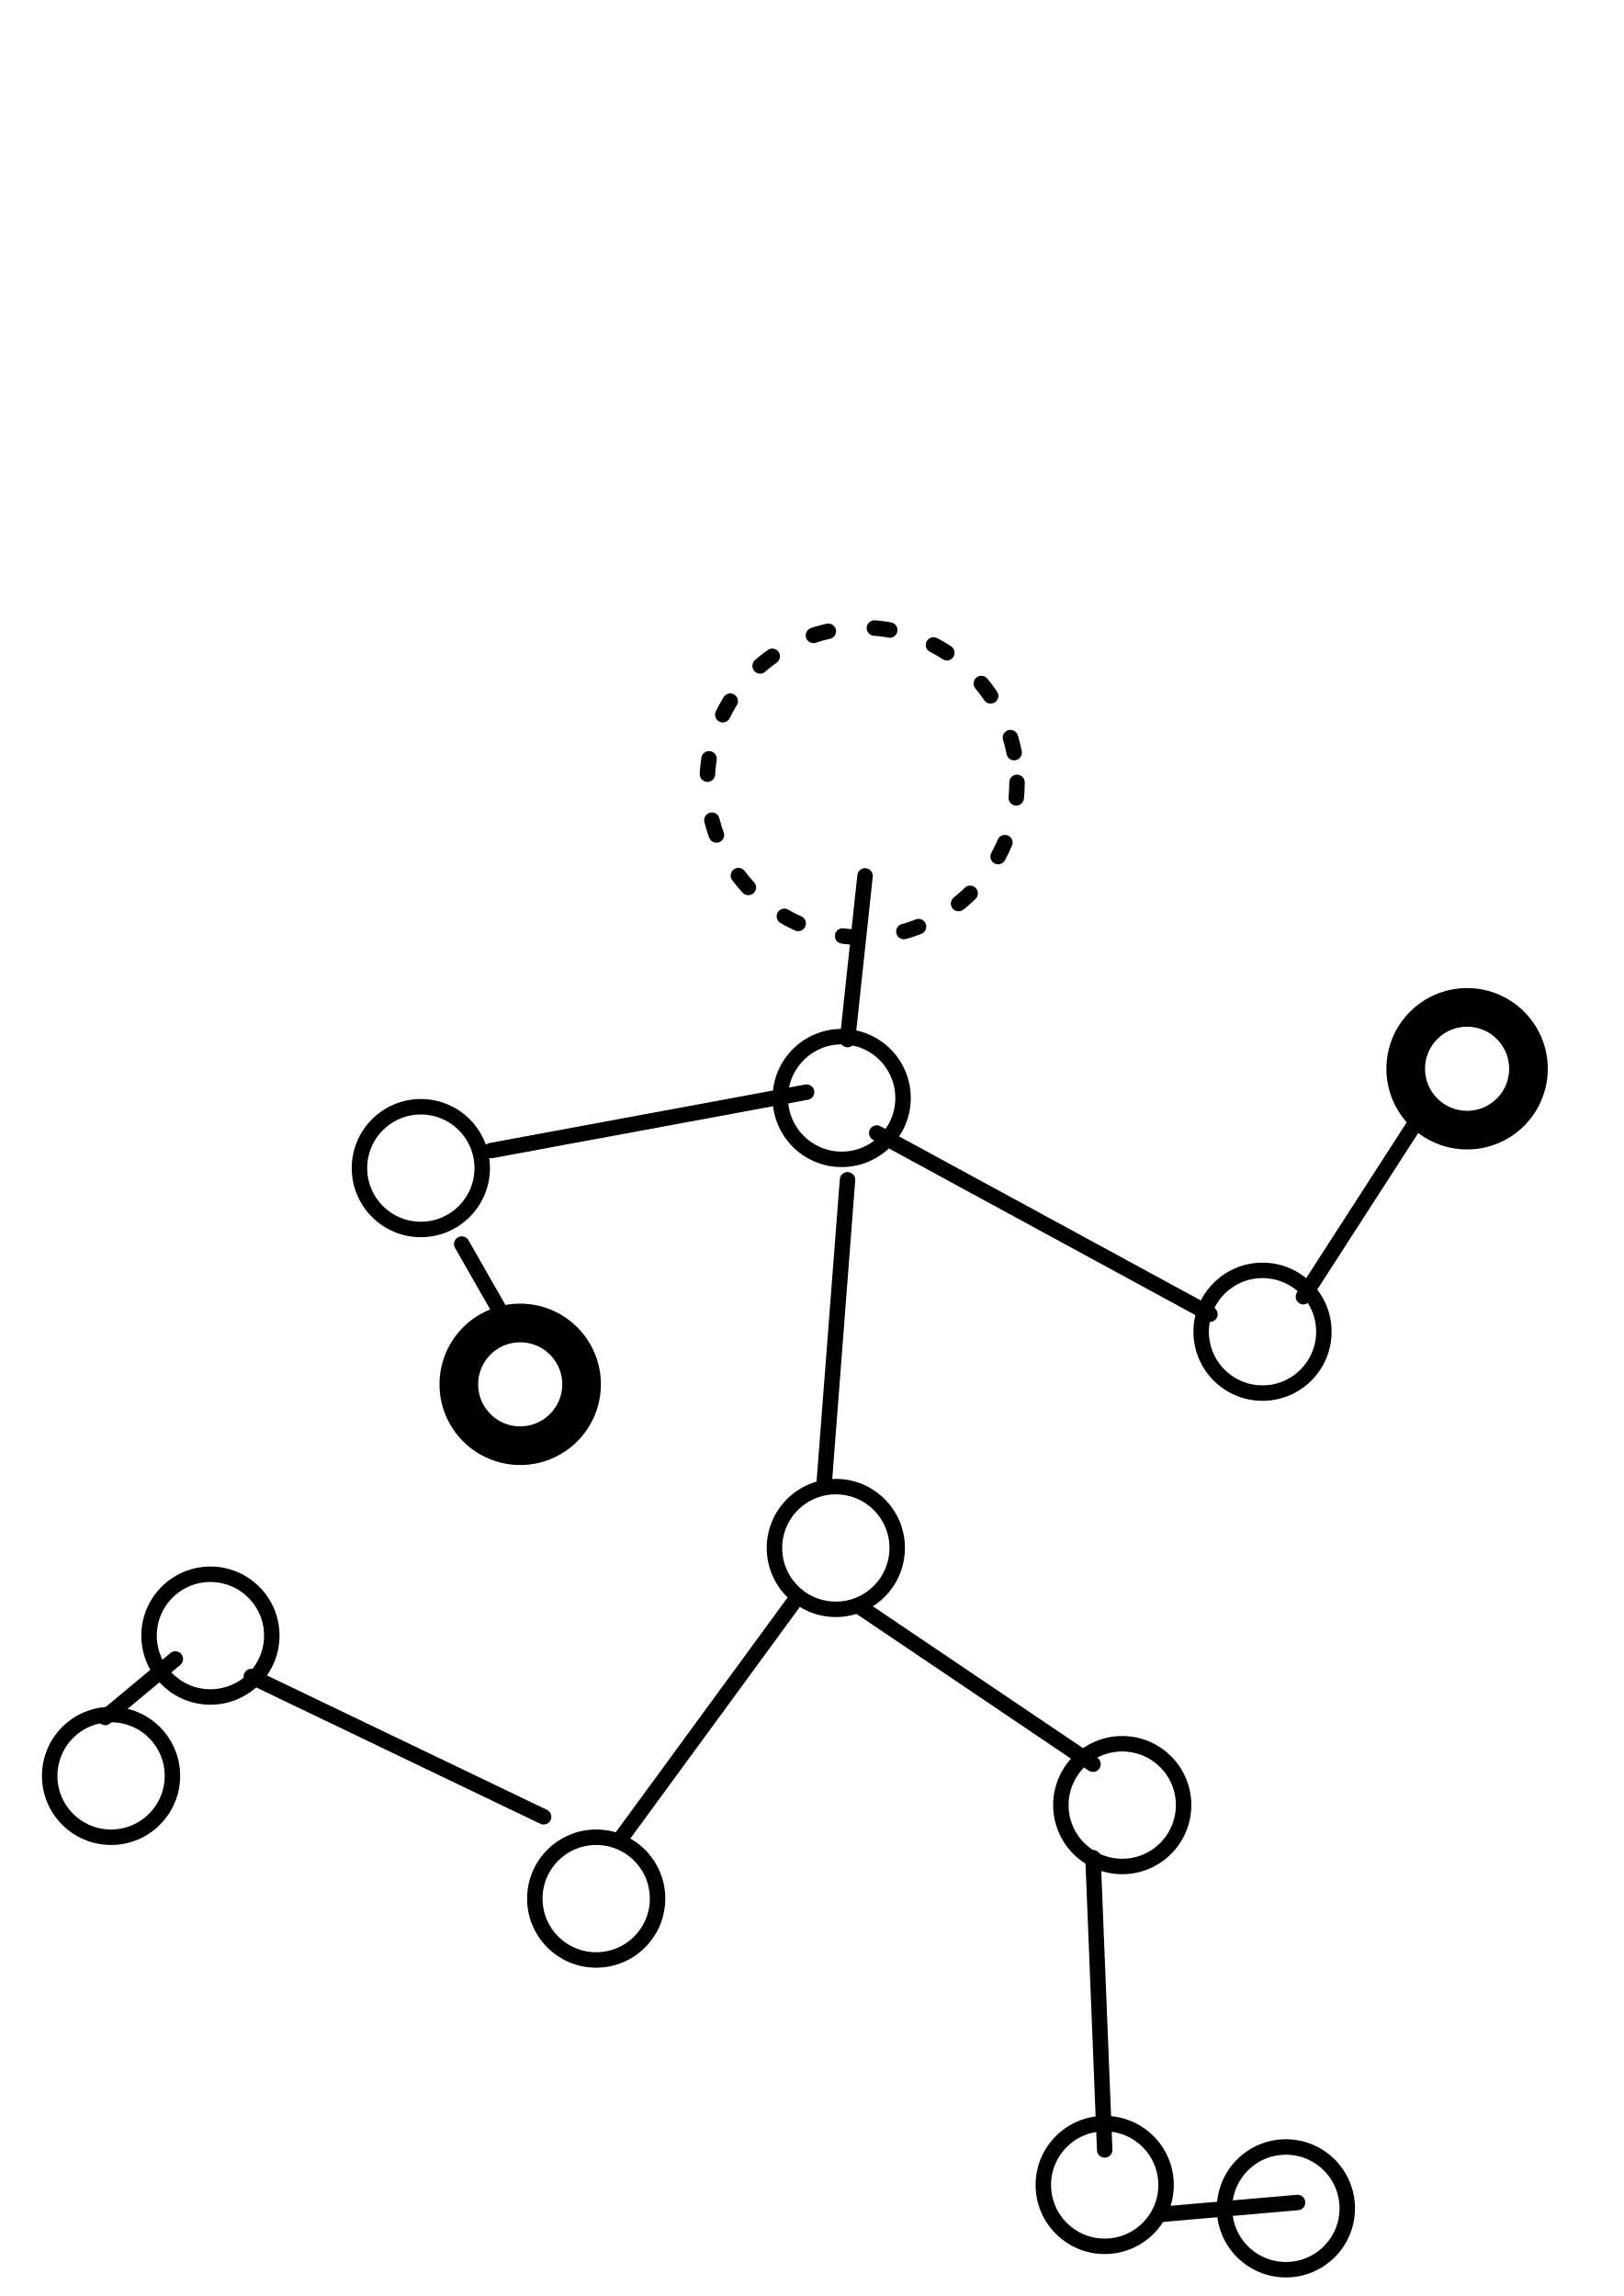
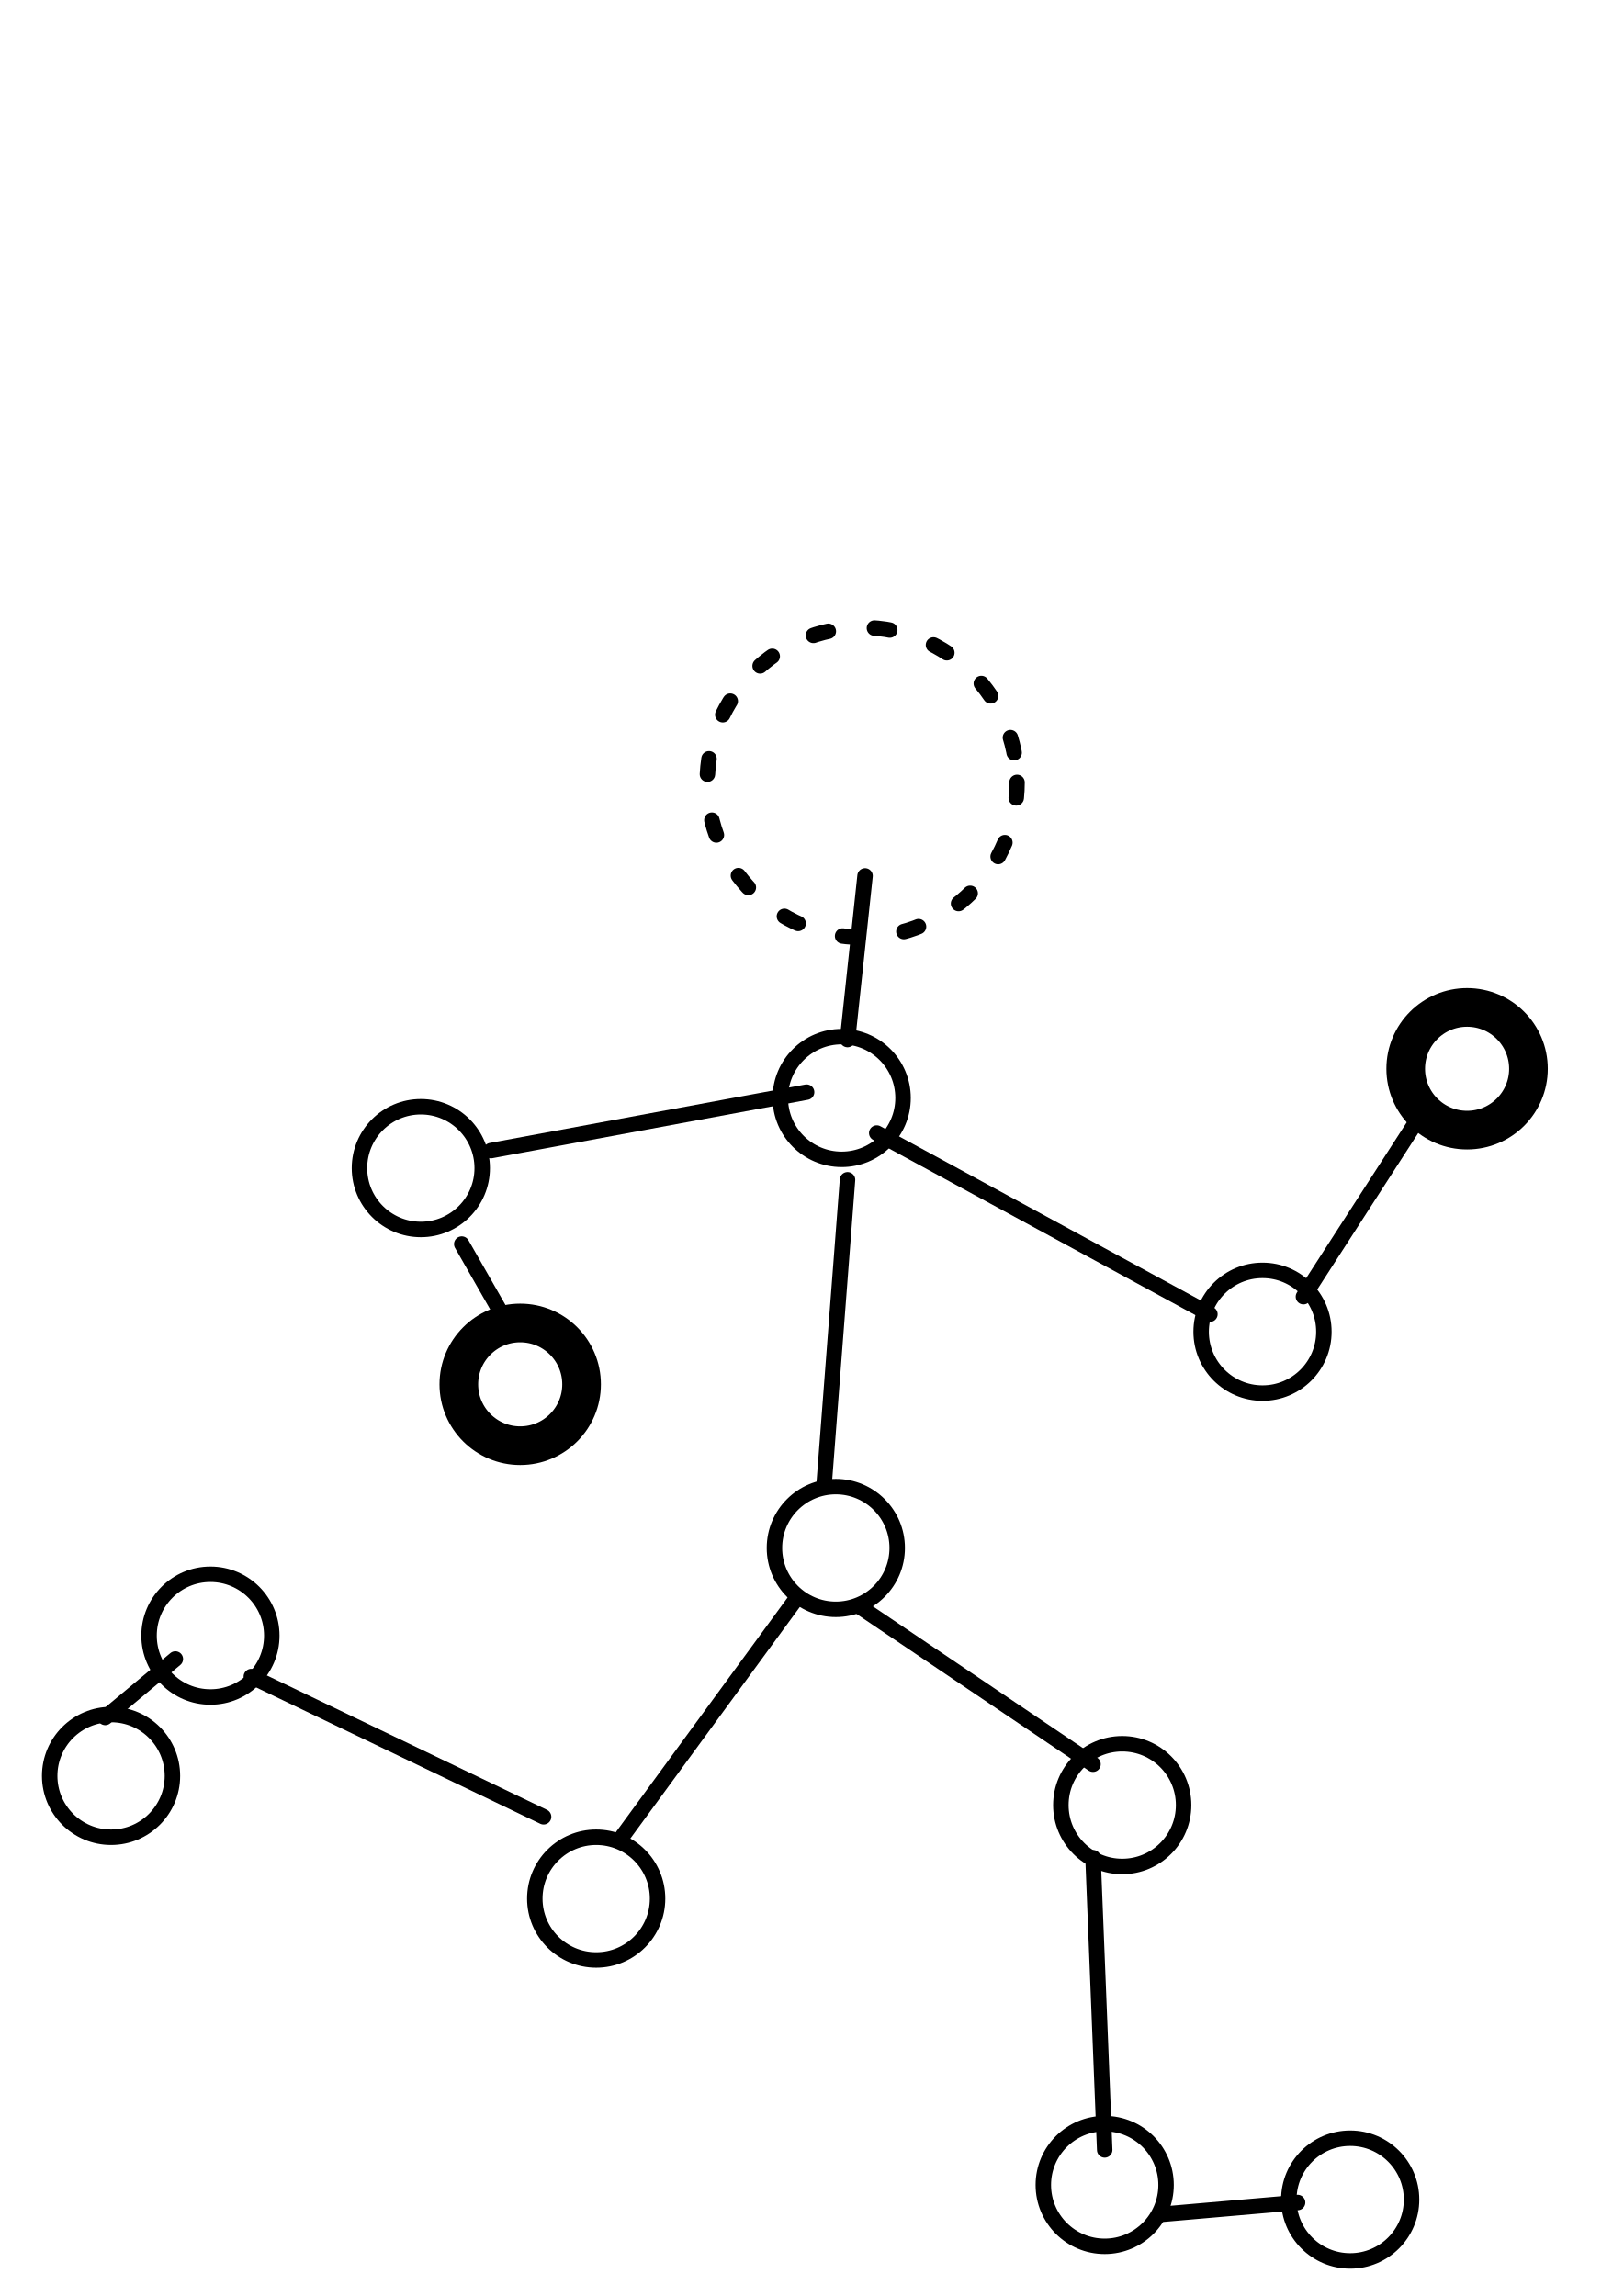
<svg xmlns="http://www.w3.org/2000/svg" width="210mm" height="297mm" viewBox="0 0 210 297" version="1.1" id="svg4632">
  <defs id="defs4626">
    <marker orient="auto" refY="0.0" refX="0.0" id="DotL" style="overflow:visible">
      <path id="path4663" d="M -2.5,-1.0 C -2.5,1.76 -4.74,4.0 -7.5,4.0 C -10.26,4.0 -12.5,1.76 -12.5,-1.0 C -12.5,-3.76 -10.26,-6.0 -7.5,-6.0 C -4.74,-6.0 -2.5,-3.76 -2.5,-1.0 z " style="fill-rule:evenodd;stroke:#000000;stroke-width:1pt;stroke-opacity:1;fill:#000000;fill-opacity:1" transform="scale(0.8) translate(7.4, 1)" />
    </marker>
  </defs>
  <g id="layer1">
    <circle style="color:#000000;clip-rule:nonzero;display:inline;overflow:visible;visibility:visible;opacity:1;isolation:auto;mix-blend-mode:normal;color-interpolation:sRGB;color-interpolation-filters:linearRGB;solid-color:#000000;solid-opacity:1;fill:none;fill-opacity:1;fill-rule:nonzero;stroke:#000000;stroke-width:2;stroke-linecap:round;stroke-linejoin:round;stroke-miterlimit:4;stroke-dasharray:2, 6;stroke-dashoffset:0;stroke-opacity:1;marker:none;paint-order:normal;color-rendering:auto;image-rendering:auto;shape-rendering:auto;text-rendering:auto;enable-background:accumulate;marker-end:" id="path5177" cx="111.503" cy="101.208" r="20.033" />
    <circle style="color:#000000;clip-rule:nonzero;display:inline;overflow:visible;visibility:visible;opacity:1;isolation:auto;mix-blend-mode:normal;color-interpolation:sRGB;color-interpolation-filters:linearRGB;solid-color:#000000;solid-opacity:1;fill:none;fill-opacity:1;fill-rule:nonzero;stroke:#000000;stroke-width:2;stroke-linecap:round;stroke-linejoin:round;stroke-miterlimit:4;stroke-dasharray:none;stroke-dashoffset:0;stroke-opacity:1;marker:none;paint-order:normal;color-rendering:auto;image-rendering:auto;shape-rendering:auto;text-rendering:auto;enable-background:accumulate" id="path5177-3" cx="108.857" cy="142.03" r="7.937" />
    <circle style="color:#000000;clip-rule:nonzero;display:inline;overflow:visible;visibility:visible;opacity:1;isolation:auto;mix-blend-mode:normal;color-interpolation:sRGB;color-interpolation-filters:linearRGB;solid-color:#000000;solid-opacity:1;fill:none;fill-opacity:1;fill-rule:nonzero;stroke:#000000;stroke-width:2;stroke-linecap:round;stroke-linejoin:round;stroke-miterlimit:4;stroke-dasharray:none;stroke-dashoffset:0;stroke-opacity:1;marker:none;paint-order:normal;color-rendering:auto;image-rendering:auto;shape-rendering:auto;text-rendering:auto;enable-background:accumulate" id="path5177-3-6" cx="108.101" cy="200.238" r="7.937" />
    <circle style="color:#000000;clip-rule:nonzero;display:inline;overflow:visible;visibility:visible;opacity:1;isolation:auto;mix-blend-mode:normal;color-interpolation:sRGB;color-interpolation-filters:linearRGB;solid-color:#000000;solid-opacity:1;fill:none;fill-opacity:1;fill-rule:nonzero;stroke:#000000;stroke-width:2;stroke-linecap:round;stroke-linejoin:round;stroke-miterlimit:4;stroke-dasharray:none;stroke-dashoffset:0;stroke-opacity:1;marker:none;paint-order:normal;color-rendering:auto;image-rendering:auto;shape-rendering:auto;text-rendering:auto;enable-background:accumulate" id="path5177-3-7" cx="54.429" cy="151.101" r="7.937" />
    <circle style="color:#000000;clip-rule:nonzero;display:inline;overflow:visible;visibility:visible;opacity:1;isolation:auto;mix-blend-mode:normal;color-interpolation:sRGB;color-interpolation-filters:linearRGB;solid-color:#000000;solid-opacity:1;fill:none;fill-opacity:1;fill-rule:nonzero;stroke:#000000;stroke-width:5;stroke-linecap:round;stroke-linejoin:round;stroke-miterlimit:4;stroke-dasharray:none;stroke-dashoffset:0;stroke-opacity:1;marker:none;paint-order:normal;color-rendering:auto;image-rendering:auto;shape-rendering:auto;text-rendering:auto;enable-background:accumulate" id="path5177-3-5" cx="67.28" cy="179.071" r="7.937" />
    <circle style="color:#000000;clip-rule:nonzero;display:inline;overflow:visible;visibility:visible;opacity:1;isolation:auto;mix-blend-mode:normal;color-interpolation:sRGB;color-interpolation-filters:linearRGB;solid-color:#000000;solid-opacity:1;fill:none;fill-opacity:1;fill-rule:nonzero;stroke:#000000;stroke-width:2;stroke-linecap:round;stroke-linejoin:round;stroke-miterlimit:4;stroke-dasharray:none;stroke-dashoffset:0;stroke-opacity:1;marker:none;paint-order:normal;color-rendering:auto;image-rendering:auto;shape-rendering:auto;text-rendering:auto;enable-background:accumulate" id="path5177-3-3" cx="163.286" cy="172.268" r="7.937" />
    <circle style="color:#000000;clip-rule:nonzero;display:inline;overflow:visible;visibility:visible;opacity:1;isolation:auto;mix-blend-mode:normal;color-interpolation:sRGB;color-interpolation-filters:linearRGB;solid-color:#000000;solid-opacity:1;fill:none;fill-opacity:1;fill-rule:nonzero;stroke:#000000;stroke-width:5;stroke-linecap:round;stroke-linejoin:round;stroke-miterlimit:4;stroke-dasharray:none;stroke-dashoffset:0;stroke-opacity:1;marker:none;paint-order:normal;color-rendering:auto;image-rendering:auto;shape-rendering:auto;text-rendering:auto;enable-background:accumulate" id="path5177-3-56" cx="189.744" cy="138.25" r="7.937" />
    <circle style="color:#000000;clip-rule:nonzero;display:inline;overflow:visible;visibility:visible;opacity:1;isolation:auto;mix-blend-mode:normal;color-interpolation:sRGB;color-interpolation-filters:linearRGB;solid-color:#000000;solid-opacity:1;fill:none;fill-opacity:1;fill-rule:nonzero;stroke:#000000;stroke-width:2;stroke-linecap:round;stroke-linejoin:round;stroke-miterlimit:4;stroke-dasharray:none;stroke-dashoffset:0;stroke-opacity:1;marker:none;paint-order:normal;color-rendering:auto;image-rendering:auto;shape-rendering:auto;text-rendering:auto;enable-background:accumulate" id="path5177-3-2" cx="77.107" cy="245.595" r="7.937" />
    <circle style="color:#000000;clip-rule:nonzero;display:inline;overflow:visible;visibility:visible;opacity:1;isolation:auto;mix-blend-mode:normal;color-interpolation:sRGB;color-interpolation-filters:linearRGB;solid-color:#000000;solid-opacity:1;fill:none;fill-opacity:1;fill-rule:nonzero;stroke:#000000;stroke-width:2;stroke-linecap:round;stroke-linejoin:round;stroke-miterlimit:4;stroke-dasharray:none;stroke-dashoffset:0;stroke-opacity:1;marker:none;paint-order:normal;color-rendering:auto;image-rendering:auto;shape-rendering:auto;text-rendering:auto;enable-background:accumulate" id="path5177-3-9" cx="27.214" cy="211.577" r="7.937" />
    <circle style="color:#000000;clip-rule:nonzero;display:inline;overflow:visible;visibility:visible;opacity:1;isolation:auto;mix-blend-mode:normal;color-interpolation:sRGB;color-interpolation-filters:linearRGB;solid-color:#000000;solid-opacity:1;fill:none;fill-opacity:1;fill-rule:nonzero;stroke:#000000;stroke-width:2;stroke-linecap:round;stroke-linejoin:round;stroke-miterlimit:4;stroke-dasharray:none;stroke-dashoffset:0;stroke-opacity:1;marker:none;paint-order:normal;color-rendering:auto;image-rendering:auto;shape-rendering:auto;text-rendering:auto;enable-background:accumulate" id="path5177-3-1" cx="14.363" cy="229.72" r="7.937" />
    <circle style="color:#000000;clip-rule:nonzero;display:inline;overflow:visible;visibility:visible;opacity:1;isolation:auto;mix-blend-mode:normal;color-interpolation:sRGB;color-interpolation-filters:linearRGB;solid-color:#000000;solid-opacity:1;fill:none;fill-opacity:1;fill-rule:nonzero;stroke:#000000;stroke-width:2;stroke-linecap:round;stroke-linejoin:round;stroke-miterlimit:4;stroke-dasharray:none;stroke-dashoffset:0;stroke-opacity:1;marker:none;paint-order:normal;color-rendering:auto;image-rendering:auto;shape-rendering:auto;text-rendering:auto;enable-background:accumulate" id="path5177-3-27" cx="145.143" cy="233.5" r="7.937" />
    <circle style="color:#000000;clip-rule:nonzero;display:inline;overflow:visible;visibility:visible;opacity:1;isolation:auto;mix-blend-mode:normal;color-interpolation:sRGB;color-interpolation-filters:linearRGB;solid-color:#000000;solid-opacity:1;fill:none;fill-opacity:1;fill-rule:nonzero;stroke:#000000;stroke-width:2;stroke-linecap:round;stroke-linejoin:round;stroke-miterlimit:4;stroke-dasharray:none;stroke-dashoffset:0;stroke-opacity:1;marker:none;paint-order:normal;color-rendering:auto;image-rendering:auto;shape-rendering:auto;text-rendering:auto;enable-background:accumulate" id="path5177-3-0" cx="142.875" cy="282.637" r="7.937" />
-     <circle style="color:#000000;clip-rule:nonzero;display:inline;overflow:visible;visibility:visible;opacity:1;isolation:auto;mix-blend-mode:normal;color-interpolation:sRGB;color-interpolation-filters:linearRGB;solid-color:#000000;solid-opacity:1;fill:none;fill-opacity:1;fill-rule:nonzero;stroke:#000000;stroke-width:2;stroke-linecap:round;stroke-linejoin:round;stroke-miterlimit:4;stroke-dasharray:none;stroke-dashoffset:0;stroke-opacity:1;marker:none;paint-order:normal;color-rendering:auto;image-rendering:auto;shape-rendering:auto;text-rendering:auto;enable-background:accumulate" id="path5177-3-93" cx="166.31" cy="285.661" r="7.937" />
+     <circle style="color:#000000;clip-rule:nonzero;display:inline;overflow:visible;visibility:visible;opacity:1;isolation:auto;mix-blend-mode:normal;color-interpolation:sRGB;color-interpolation-filters:linearRGB;solid-color:#000000;solid-opacity:1;fill:none;fill-opacity:1;fill-rule:nonzero;stroke:#000000;stroke-width:2;stroke-linecap:round;stroke-linejoin:round;stroke-miterlimit:4;stroke-dasharray:none;stroke-dashoffset:0;stroke-opacity:1;marker:none;paint-order:normal;color-rendering:auto;image-rendering:auto;shape-rendering:auto;text-rendering:auto;enable-background:accumulate" id="path5177-3-93" cx="174.625" cy="284.527" r="7.937" />
    <path style="color:#000000;clip-rule:nonzero;display:inline;overflow:visible;visibility:visible;opacity:1;isolation:auto;mix-blend-mode:normal;color-interpolation:sRGB;color-interpolation-filters:linearRGB;solid-color:#000000;solid-opacity:1;fill:none;fill-opacity:1;fill-rule:nonzero;stroke:#000000;stroke-width:2;stroke-linecap:round;stroke-linejoin:round;stroke-miterlimit:4;stroke-dasharray:none;stroke-dashoffset:0;stroke-opacity:1;marker:none;paint-order:normal;color-rendering:auto;image-rendering:auto;shape-rendering:auto;text-rendering:auto;enable-background:accumulate" d="m 111.881,113.304 -2.268,21.167" id="path5269" />
    <path style="color:#000000;clip-rule:nonzero;display:inline;overflow:visible;visibility:visible;opacity:1;isolation:auto;mix-blend-mode:normal;color-interpolation:sRGB;color-interpolation-filters:linearRGB;solid-color:#000000;solid-opacity:1;fill:none;fill-opacity:1;fill-rule:nonzero;stroke:#000000;stroke-width:2;stroke-linecap:round;stroke-linejoin:round;stroke-miterlimit:4;stroke-dasharray:none;stroke-dashoffset:0;stroke-opacity:1;marker:none;paint-order:normal;color-rendering:auto;image-rendering:auto;shape-rendering:auto;text-rendering:auto;enable-background:accumulate" d="m 109.613,152.613 -3.024,39.31" id="path5271" />
    <path style="color:#000000;clip-rule:nonzero;display:inline;overflow:visible;visibility:visible;opacity:1;isolation:auto;mix-blend-mode:normal;color-interpolation:sRGB;color-interpolation-filters:linearRGB;solid-color:#000000;solid-opacity:1;fill:none;fill-opacity:1;fill-rule:nonzero;stroke:#000000;stroke-width:2;stroke-linecap:round;stroke-linejoin:round;stroke-miterlimit:4;stroke-dasharray:none;stroke-dashoffset:0;stroke-opacity:1;marker:none;paint-order:normal;color-rendering:auto;image-rendering:auto;shape-rendering:auto;text-rendering:auto;enable-background:accumulate" d="M 102.81,207.042 80.131,238.036" id="path5273" />
    <path style="color:#000000;clip-rule:nonzero;display:inline;overflow:visible;visibility:visible;opacity:1;isolation:auto;mix-blend-mode:normal;color-interpolation:sRGB;color-interpolation-filters:linearRGB;solid-color:#000000;solid-opacity:1;fill:none;fill-opacity:1;fill-rule:nonzero;stroke:#000000;stroke-width:2;stroke-linecap:round;stroke-linejoin:round;stroke-miterlimit:4;stroke-dasharray:none;stroke-dashoffset:0;stroke-opacity:1;marker:none;paint-order:normal;color-rendering:auto;image-rendering:auto;shape-rendering:auto;text-rendering:auto;enable-background:accumulate" d="M 70.304,235.012 32.506,216.869" id="path5275" />
    <path style="color:#000000;clip-rule:nonzero;display:inline;overflow:visible;visibility:visible;opacity:1;isolation:auto;mix-blend-mode:normal;color-interpolation:sRGB;color-interpolation-filters:linearRGB;solid-color:#000000;solid-opacity:1;fill:none;fill-opacity:1;fill-rule:nonzero;stroke:#000000;stroke-width:2;stroke-linecap:round;stroke-linejoin:round;stroke-miterlimit:4;stroke-dasharray:none;stroke-dashoffset:0;stroke-opacity:1;marker:none;paint-order:normal;color-rendering:auto;image-rendering:auto;shape-rendering:auto;text-rendering:auto;enable-background:accumulate" d="m 22.679,214.601 -9.071,7.56" id="path5277" />
    <path style="color:#000000;clip-rule:nonzero;display:inline;overflow:visible;visibility:visible;opacity:1;isolation:auto;mix-blend-mode:normal;color-interpolation:sRGB;color-interpolation-filters:linearRGB;solid-color:#000000;solid-opacity:1;fill:none;fill-opacity:1;fill-rule:nonzero;stroke:#000000;stroke-width:2;stroke-linecap:round;stroke-linejoin:round;stroke-miterlimit:4;stroke-dasharray:none;stroke-dashoffset:0;stroke-opacity:1;marker:none;paint-order:normal;color-rendering:auto;image-rendering:auto;shape-rendering:auto;text-rendering:auto;enable-background:accumulate" d="m 111.125,207.798 30.238,20.411" id="path5279" />
    <path style="color:#000000;clip-rule:nonzero;display:inline;overflow:visible;visibility:visible;opacity:1;isolation:auto;mix-blend-mode:normal;color-interpolation:sRGB;color-interpolation-filters:linearRGB;solid-color:#000000;solid-opacity:1;fill:none;fill-opacity:1;fill-rule:nonzero;stroke:#000000;stroke-width:2;stroke-linecap:round;stroke-linejoin:round;stroke-miterlimit:4;stroke-dasharray:none;stroke-dashoffset:0;stroke-opacity:1;marker:none;paint-order:normal;color-rendering:auto;image-rendering:auto;shape-rendering:auto;text-rendering:auto;enable-background:accumulate" d="m 141.363,240.304 1.512,37.798" id="path5281" />
    <path style="color:#000000;clip-rule:nonzero;display:inline;overflow:visible;visibility:visible;opacity:1;isolation:auto;mix-blend-mode:normal;color-interpolation:sRGB;color-interpolation-filters:linearRGB;solid-color:#000000;solid-opacity:1;fill:none;fill-opacity:1;fill-rule:nonzero;stroke:#000000;stroke-width:2;stroke-linecap:round;stroke-linejoin:round;stroke-miterlimit:4;stroke-dasharray:none;stroke-dashoffset:0;stroke-opacity:1;marker:none;paint-order:normal;color-rendering:auto;image-rendering:auto;shape-rendering:auto;text-rendering:auto;enable-background:accumulate" d="m 150.435,286.417 17.387,-1.512" id="path5283" />
    <path style="color:#000000;clip-rule:nonzero;display:inline;overflow:visible;visibility:visible;opacity:1;isolation:auto;mix-blend-mode:normal;color-interpolation:sRGB;color-interpolation-filters:linearRGB;solid-color:#000000;solid-opacity:1;fill:none;fill-opacity:1;fill-rule:nonzero;stroke:#000000;stroke-width:2;stroke-linecap:round;stroke-linejoin:round;stroke-miterlimit:4;stroke-dasharray:none;stroke-dashoffset:0;stroke-opacity:1;marker:none;paint-order:normal;color-rendering:auto;image-rendering:auto;shape-rendering:auto;text-rendering:auto;enable-background:accumulate" d="M 113.393,146.565 156.482,170" id="path5285" />
    <path style="color:#000000;clip-rule:nonzero;display:inline;overflow:visible;visibility:visible;opacity:1;isolation:auto;mix-blend-mode:normal;color-interpolation:sRGB;color-interpolation-filters:linearRGB;solid-color:#000000;solid-opacity:1;fill:none;fill-opacity:1;fill-rule:nonzero;stroke:#000000;stroke-width:2;stroke-linecap:round;stroke-linejoin:round;stroke-miterlimit:4;stroke-dasharray:none;stroke-dashoffset:0;stroke-opacity:1;marker:none;paint-order:normal;color-rendering:auto;image-rendering:auto;shape-rendering:auto;text-rendering:auto;enable-background:accumulate" d="m 168.577,167.732 15.119,-23.435" id="path5289" />
    <path style="color:#000000;clip-rule:nonzero;display:inline;overflow:visible;visibility:visible;opacity:1;isolation:auto;mix-blend-mode:normal;color-interpolation:sRGB;color-interpolation-filters:linearRGB;solid-color:#000000;solid-opacity:1;fill:none;fill-opacity:1;fill-rule:nonzero;stroke:#000000;stroke-width:2;stroke-linecap:round;stroke-linejoin:round;stroke-miterlimit:4;stroke-dasharray:none;stroke-dashoffset:0;stroke-opacity:1;marker:none;paint-order:normal;color-rendering:auto;image-rendering:auto;shape-rendering:auto;text-rendering:auto;enable-background:accumulate" d="m 104.321,141.274 -40.821,7.56" id="path5291" />
    <path style="color:#000000;clip-rule:nonzero;display:inline;overflow:visible;visibility:visible;opacity:1;isolation:auto;mix-blend-mode:normal;color-interpolation:sRGB;color-interpolation-filters:linearRGB;solid-color:#000000;solid-opacity:1;fill:none;fill-opacity:1;fill-rule:nonzero;stroke:#000000;stroke-width:2;stroke-linecap:round;stroke-linejoin:round;stroke-miterlimit:4;stroke-dasharray:none;stroke-dashoffset:0;stroke-opacity:1;marker:none;paint-order:normal;color-rendering:auto;image-rendering:auto;shape-rendering:auto;text-rendering:auto;enable-background:accumulate" d="m 59.72,160.929 6.048,10.583" id="path5293" />
  </g>
</svg>
